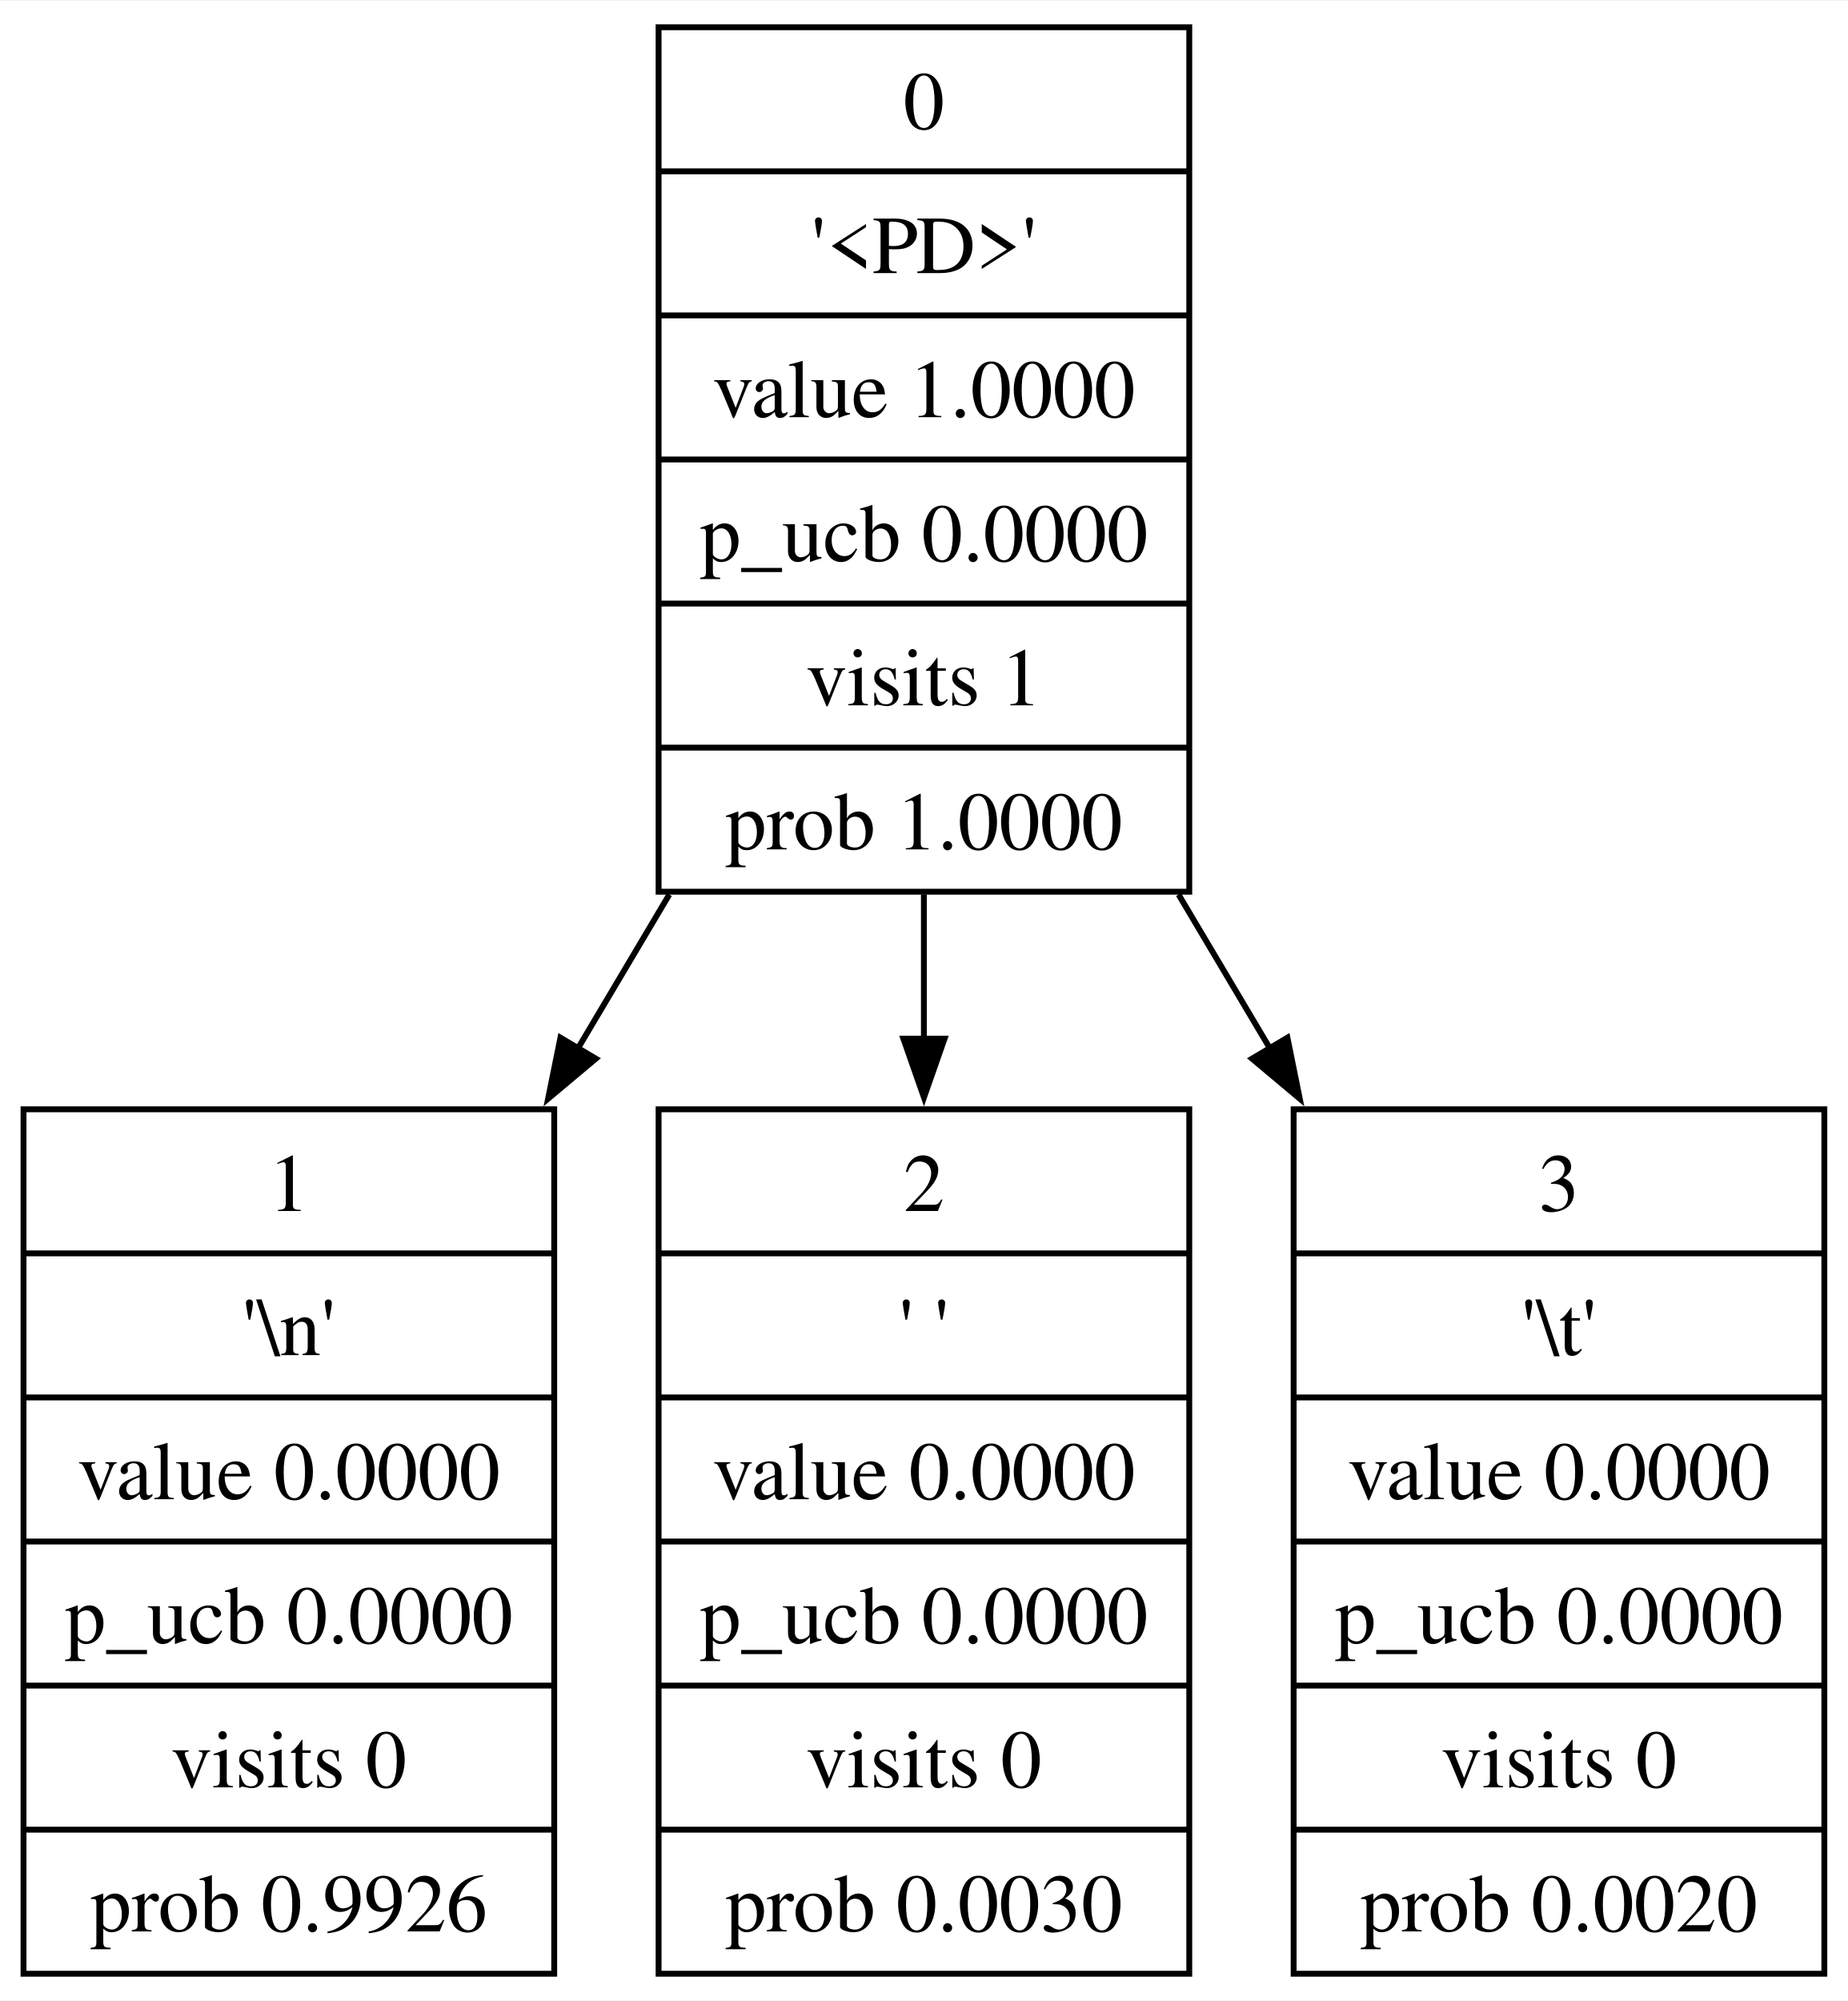
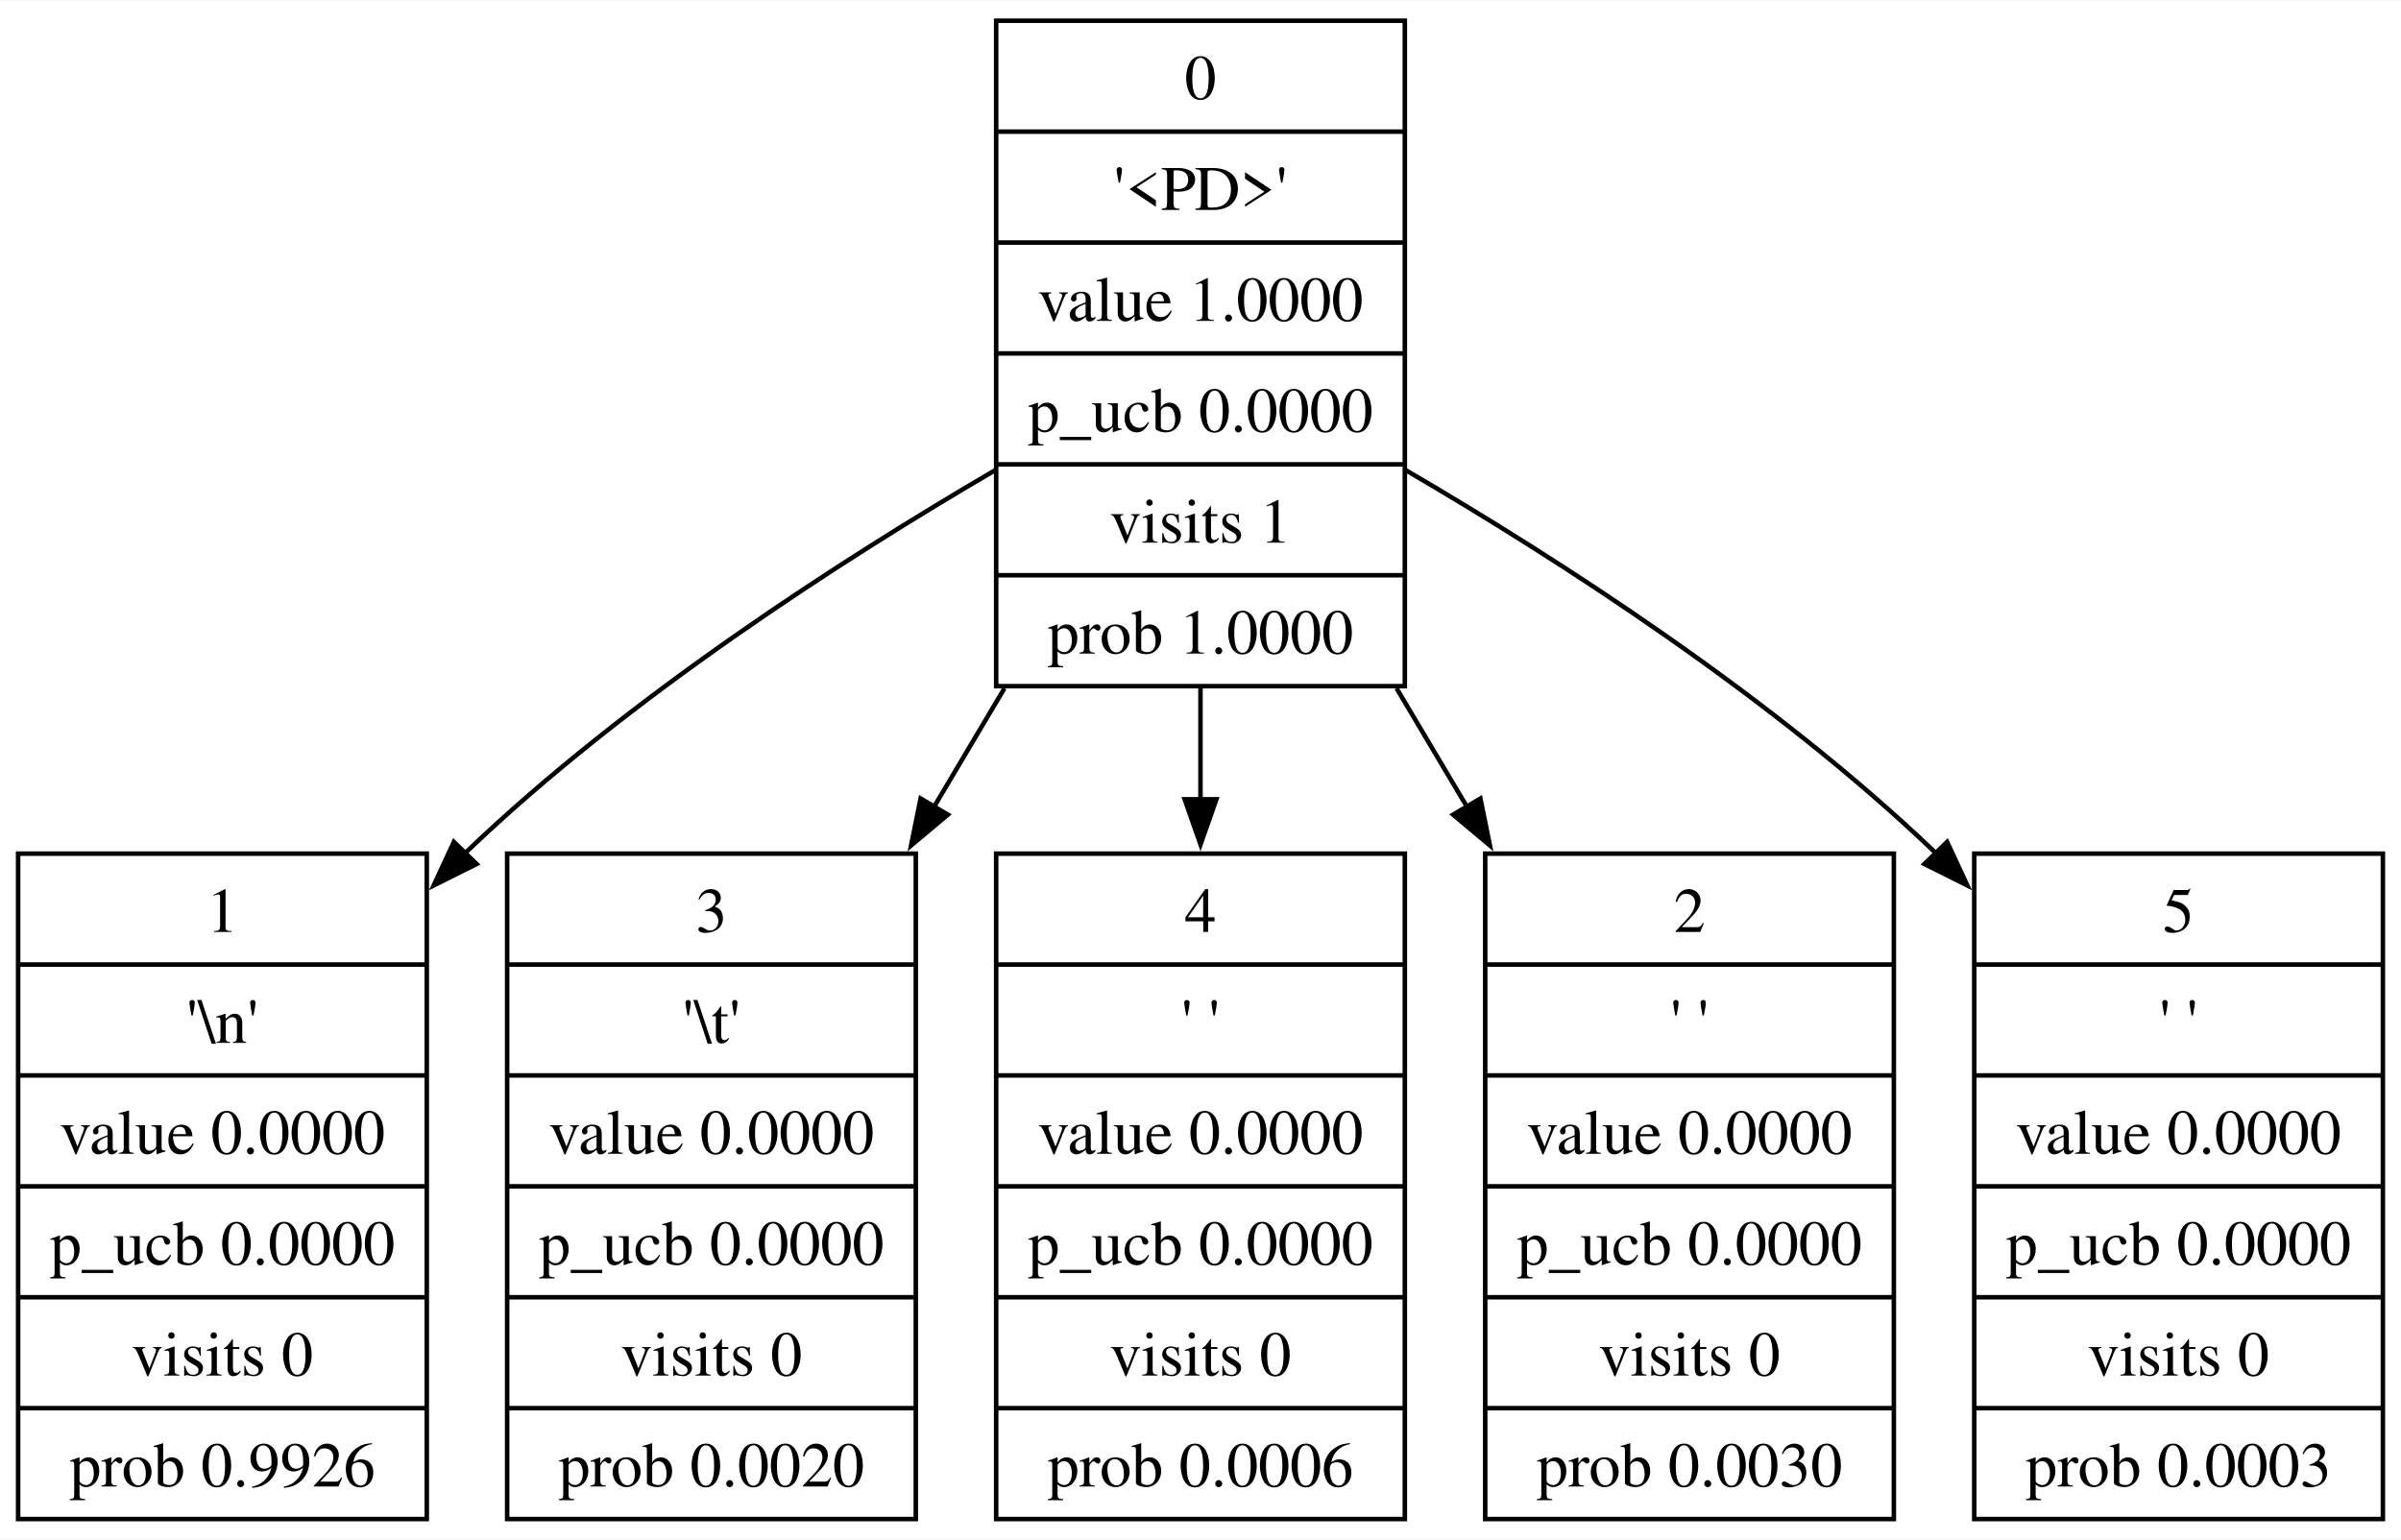
- <svg xmlns="http://www.w3.org/2000/svg" width="314pt" height="340pt" viewBox="0.00 0.00 314.25 340.00">
+ <svg xmlns="http://www.w3.org/2000/svg" width="530pt" height="340pt" viewBox="0.00 0.00 530.25 340.00">
  <g id="graph0" class="graph" transform="scale(1 1) rotate(0) translate(4 336)">
-     <polygon fill="white" stroke="none" points="-4,4 -4,-336 310.25,-336 310.25,4 -4,4" />
+     <polygon fill="white" stroke="none" points="-4,4 -4,-336 526.25,-336 526.25,4 -4,4" />
    <g id="node1" class="node">
      <polygon fill="none" stroke="black" points="0,-0.5 0,-147.5 90.25,-147.5 90.25,-0.5 0,-0.5" />
      <text text-anchor="middle" x="45.12" y="-130.2" font-family="Times,serif" font-size="14.00">1</text>
      <polyline fill="none" stroke="black" points="0,-123 90.25,-123" />
      <text text-anchor="middle" x="45.12" y="-105.7" font-family="Times,serif" font-size="14.00">'\n'</text>
      <polyline fill="none" stroke="black" points="0,-98.5 90.25,-98.5" />
      <text text-anchor="middle" x="45.12" y="-81.2" font-family="Times,serif" font-size="14.00">value 0.0000</text>
      <polyline fill="none" stroke="black" points="0,-74 90.25,-74" />
      <text text-anchor="middle" x="45.12" y="-56.7" font-family="Times,serif" font-size="14.00">p_ucb 0.0000</text>
      <polyline fill="none" stroke="black" points="0,-49.5 90.25,-49.5" />
      <text text-anchor="middle" x="45.12" y="-32.2" font-family="Times,serif" font-size="14.00">visits 0</text>
      <polyline fill="none" stroke="black" points="0,-25 90.25,-25" />
      <text text-anchor="middle" x="45.12" y="-7.7" font-family="Times,serif" font-size="14.00">prob 0.9926</text>
    </g>
    <g id="node2" class="node">
-       <polygon fill="none" stroke="black" points="108,-184.5 108,-331.5 198.25,-331.5 198.25,-184.5 108,-184.5" />
-       <text text-anchor="middle" x="153.12" y="-314.2" font-family="Times,serif" font-size="14.00">0</text>
-       <polyline fill="none" stroke="black" points="108,-307 198.25,-307" />
-       <text text-anchor="middle" x="153.12" y="-289.7" font-family="Times,serif" font-size="14.00">'&lt;PD&gt;'</text>
-       <polyline fill="none" stroke="black" points="108,-282.5 198.25,-282.5" />
-       <text text-anchor="middle" x="153.12" y="-265.2" font-family="Times,serif" font-size="14.00">value 1.0000</text>
-       <polyline fill="none" stroke="black" points="108,-258 198.25,-258" />
-       <text text-anchor="middle" x="153.12" y="-240.7" font-family="Times,serif" font-size="14.00">p_ucb 0.0000</text>
-       <polyline fill="none" stroke="black" points="108,-233.5 198.25,-233.5" />
-       <text text-anchor="middle" x="153.12" y="-216.2" font-family="Times,serif" font-size="14.00">visits 1</text>
-       <polyline fill="none" stroke="black" points="108,-209 198.25,-209" />
-       <text text-anchor="middle" x="153.12" y="-191.7" font-family="Times,serif" font-size="14.00">prob 1.0000</text>
-     </g>
-     <g id="edge1" class="edge">
-       <path fill="none" stroke="black" d="M109.82,-184.02C104.7,-175.4 99.45,-166.55 94.26,-157.81" />
-       <polygon fill="black" stroke="black" points="97.33,-156.11 89.21,-149.3 91.31,-159.68 97.33,-156.11" />
-     </g>
-     <g id="node3" class="node">
      <polygon fill="none" stroke="black" points="108,-0.5 108,-147.5 198.25,-147.5 198.25,-0.5 108,-0.5" />
-       <text text-anchor="middle" x="153.12" y="-130.2" font-family="Times,serif" font-size="14.00">2</text>
+       <text text-anchor="middle" x="153.12" y="-130.2" font-family="Times,serif" font-size="14.00">3</text>
      <polyline fill="none" stroke="black" points="108,-123 198.25,-123" />
-       <text text-anchor="middle" x="153.12" y="-105.7" font-family="Times,serif" font-size="14.00">' '</text>
+       <text text-anchor="middle" x="153.12" y="-105.7" font-family="Times,serif" font-size="14.00">'\t'</text>
      <polyline fill="none" stroke="black" points="108,-98.5 198.25,-98.5" />
      <text text-anchor="middle" x="153.12" y="-81.2" font-family="Times,serif" font-size="14.00">value 0.0000</text>
      <polyline fill="none" stroke="black" points="108,-74 198.25,-74" />
      <text text-anchor="middle" x="153.12" y="-56.7" font-family="Times,serif" font-size="14.00">p_ucb 0.0000</text>
      <polyline fill="none" stroke="black" points="108,-49.5 198.25,-49.5" />
      <text text-anchor="middle" x="153.12" y="-32.2" font-family="Times,serif" font-size="14.00">visits 0</text>
      <polyline fill="none" stroke="black" points="108,-25 198.25,-25" />
-       <text text-anchor="middle" x="153.12" y="-7.7" font-family="Times,serif" font-size="14.00">prob 0.0030</text>
+       <text text-anchor="middle" x="153.12" y="-7.7" font-family="Times,serif" font-size="14.00">prob 0.0020</text>
    </g>
-     <g id="edge2" class="edge">
-       <path fill="none" stroke="black" d="M153.12,-184.02C153.12,-175.96 153.12,-167.69 153.12,-159.5" />
-       <polygon fill="black" stroke="black" points="156.63,-159.51 153.13,-149.51 149.63,-159.51 156.63,-159.51" />
-     </g>
-     <g id="node4" class="node">
+     <g id="node3" class="node">
      <polygon fill="none" stroke="black" points="216,-0.5 216,-147.5 306.25,-147.5 306.25,-0.5 216,-0.5" />
-       <text text-anchor="middle" x="261.12" y="-130.2" font-family="Times,serif" font-size="14.00">3</text>
+       <text text-anchor="middle" x="261.12" y="-130.2" font-family="Times,serif" font-size="14.00">4</text>
      <polyline fill="none" stroke="black" points="216,-123 306.25,-123" />
-       <text text-anchor="middle" x="261.12" y="-105.7" font-family="Times,serif" font-size="14.00">'\t'</text>
+       <text text-anchor="middle" x="261.12" y="-105.7" font-family="Times,serif" font-size="14.00">' '</text>
      <polyline fill="none" stroke="black" points="216,-98.5 306.25,-98.5" />
      <text text-anchor="middle" x="261.12" y="-81.2" font-family="Times,serif" font-size="14.00">value 0.0000</text>
      <polyline fill="none" stroke="black" points="216,-74 306.25,-74" />
      <text text-anchor="middle" x="261.12" y="-56.7" font-family="Times,serif" font-size="14.00">p_ucb 0.0000</text>
      <polyline fill="none" stroke="black" points="216,-49.5 306.25,-49.5" />
      <text text-anchor="middle" x="261.12" y="-32.2" font-family="Times,serif" font-size="14.00">visits 0</text>
      <polyline fill="none" stroke="black" points="216,-25 306.25,-25" />
-       <text text-anchor="middle" x="261.12" y="-7.7" font-family="Times,serif" font-size="14.00">prob 0.0020</text>
+       <text text-anchor="middle" x="261.12" y="-7.7" font-family="Times,serif" font-size="14.00">prob 0.0006</text>
+     </g>
+     <g id="node4" class="node">
+       <polygon fill="none" stroke="black" points="216,-184.5 216,-331.5 306.25,-331.5 306.25,-184.5 216,-184.5" />
+       <text text-anchor="middle" x="261.12" y="-314.2" font-family="Times,serif" font-size="14.00">0</text>
+       <polyline fill="none" stroke="black" points="216,-307 306.25,-307" />
+       <text text-anchor="middle" x="261.12" y="-289.7" font-family="Times,serif" font-size="14.00">'&lt;PD&gt;'</text>
+       <polyline fill="none" stroke="black" points="216,-282.5 306.25,-282.5" />
+       <text text-anchor="middle" x="261.12" y="-265.2" font-family="Times,serif" font-size="14.00">value 1.0000</text>
+       <polyline fill="none" stroke="black" points="216,-258 306.25,-258" />
+       <text text-anchor="middle" x="261.12" y="-240.7" font-family="Times,serif" font-size="14.00">p_ucb 0.0000</text>
+       <polyline fill="none" stroke="black" points="216,-233.5 306.25,-233.5" />
+       <text text-anchor="middle" x="261.12" y="-216.2" font-family="Times,serif" font-size="14.00">visits 1</text>
+       <polyline fill="none" stroke="black" points="216,-209 306.25,-209" />
+       <text text-anchor="middle" x="261.12" y="-191.7" font-family="Times,serif" font-size="14.00">prob 1.0000</text>
+     </g>
+     <g id="edge5" class="edge">
+       <path fill="none" stroke="black" d="M215.85,-232.25C181.58,-212.22 134.53,-181.86 99.12,-148 98.95,-147.83 98.77,-147.66 98.59,-147.49" />
+       <polygon fill="black" stroke="black" points="101.26,-145.21 91.78,-140.48 96.24,-150.09 101.26,-145.21" />
    </g>
    <g id="edge3" class="edge">
-       <path fill="none" stroke="black" d="M196.43,-184.02C201.55,-175.4 206.8,-166.55 211.99,-157.81" />
-       <polygon fill="black" stroke="black" points="214.94,-159.68 217.04,-149.3 208.92,-156.11 214.94,-159.68" />
+       <path fill="none" stroke="black" d="M217.82,-184.02C212.7,-175.4 207.45,-166.55 202.26,-157.81" />
+       <polygon fill="black" stroke="black" points="205.33,-156.11 197.21,-149.3 199.31,-159.68 205.33,-156.11" />
+     </g>
+     <g id="edge1" class="edge">
+       <path fill="none" stroke="black" d="M261.12,-184.02C261.12,-175.96 261.12,-167.69 261.12,-159.5" />
+       <polygon fill="black" stroke="black" points="264.63,-159.51 261.13,-149.51 257.63,-159.51 264.63,-159.51" />
+     </g>
+     <g id="node5" class="node">
+       <polygon fill="none" stroke="black" points="324,-0.5 324,-147.5 414.25,-147.5 414.25,-0.5 324,-0.5" />
+       <text text-anchor="middle" x="369.12" y="-130.2" font-family="Times,serif" font-size="14.00">2</text>
+       <polyline fill="none" stroke="black" points="324,-123 414.25,-123" />
+       <text text-anchor="middle" x="369.12" y="-105.7" font-family="Times,serif" font-size="14.00">' '</text>
+       <polyline fill="none" stroke="black" points="324,-98.5 414.25,-98.5" />
+       <text text-anchor="middle" x="369.12" y="-81.2" font-family="Times,serif" font-size="14.00">value 0.0000</text>
+       <polyline fill="none" stroke="black" points="324,-74 414.25,-74" />
+       <text text-anchor="middle" x="369.12" y="-56.7" font-family="Times,serif" font-size="14.00">p_ucb 0.0000</text>
+       <polyline fill="none" stroke="black" points="324,-49.5 414.25,-49.5" />
+       <text text-anchor="middle" x="369.12" y="-32.2" font-family="Times,serif" font-size="14.00">visits 0</text>
+       <polyline fill="none" stroke="black" points="324,-25 414.25,-25" />
+       <text text-anchor="middle" x="369.12" y="-7.7" font-family="Times,serif" font-size="14.00">prob 0.0030</text>
+     </g>
+     <g id="edge4" class="edge">
+       <path fill="none" stroke="black" d="M304.43,-184.02C309.55,-175.4 314.8,-166.55 319.99,-157.81" />
+       <polygon fill="black" stroke="black" points="322.94,-159.68 325.04,-149.3 316.92,-156.11 322.94,-159.68" />
+     </g>
+     <g id="node6" class="node">
+       <polygon fill="none" stroke="black" points="432,-0.5 432,-147.5 522.25,-147.5 522.25,-0.5 432,-0.5" />
+       <text text-anchor="middle" x="477.12" y="-130.2" font-family="Times,serif" font-size="14.00">5</text>
+       <polyline fill="none" stroke="black" points="432,-123 522.25,-123" />
+       <text text-anchor="middle" x="477.12" y="-105.7" font-family="Times,serif" font-size="14.00">' '</text>
+       <polyline fill="none" stroke="black" points="432,-98.5 522.25,-98.5" />
+       <text text-anchor="middle" x="477.12" y="-81.2" font-family="Times,serif" font-size="14.00">value 0.0000</text>
+       <polyline fill="none" stroke="black" points="432,-74 522.25,-74" />
+       <text text-anchor="middle" x="477.12" y="-56.7" font-family="Times,serif" font-size="14.00">p_ucb 0.0000</text>
+       <polyline fill="none" stroke="black" points="432,-49.5 522.25,-49.5" />
+       <text text-anchor="middle" x="477.12" y="-32.2" font-family="Times,serif" font-size="14.00">visits 0</text>
+       <polyline fill="none" stroke="black" points="432,-25 522.25,-25" />
+       <text text-anchor="middle" x="477.12" y="-7.7" font-family="Times,serif" font-size="14.00">prob 0.0003</text>
+     </g>
+     <g id="edge2" class="edge">
+       <path fill="none" stroke="black" d="M306.4,-232.25C340.67,-212.22 387.72,-181.86 423.12,-148 423.3,-147.83 423.48,-147.66 423.66,-147.49" />
+       <polygon fill="black" stroke="black" points="426.01,-150.09 430.47,-140.48 420.99,-145.21 426.01,-150.09" />
    </g>
  </g>
</svg>
